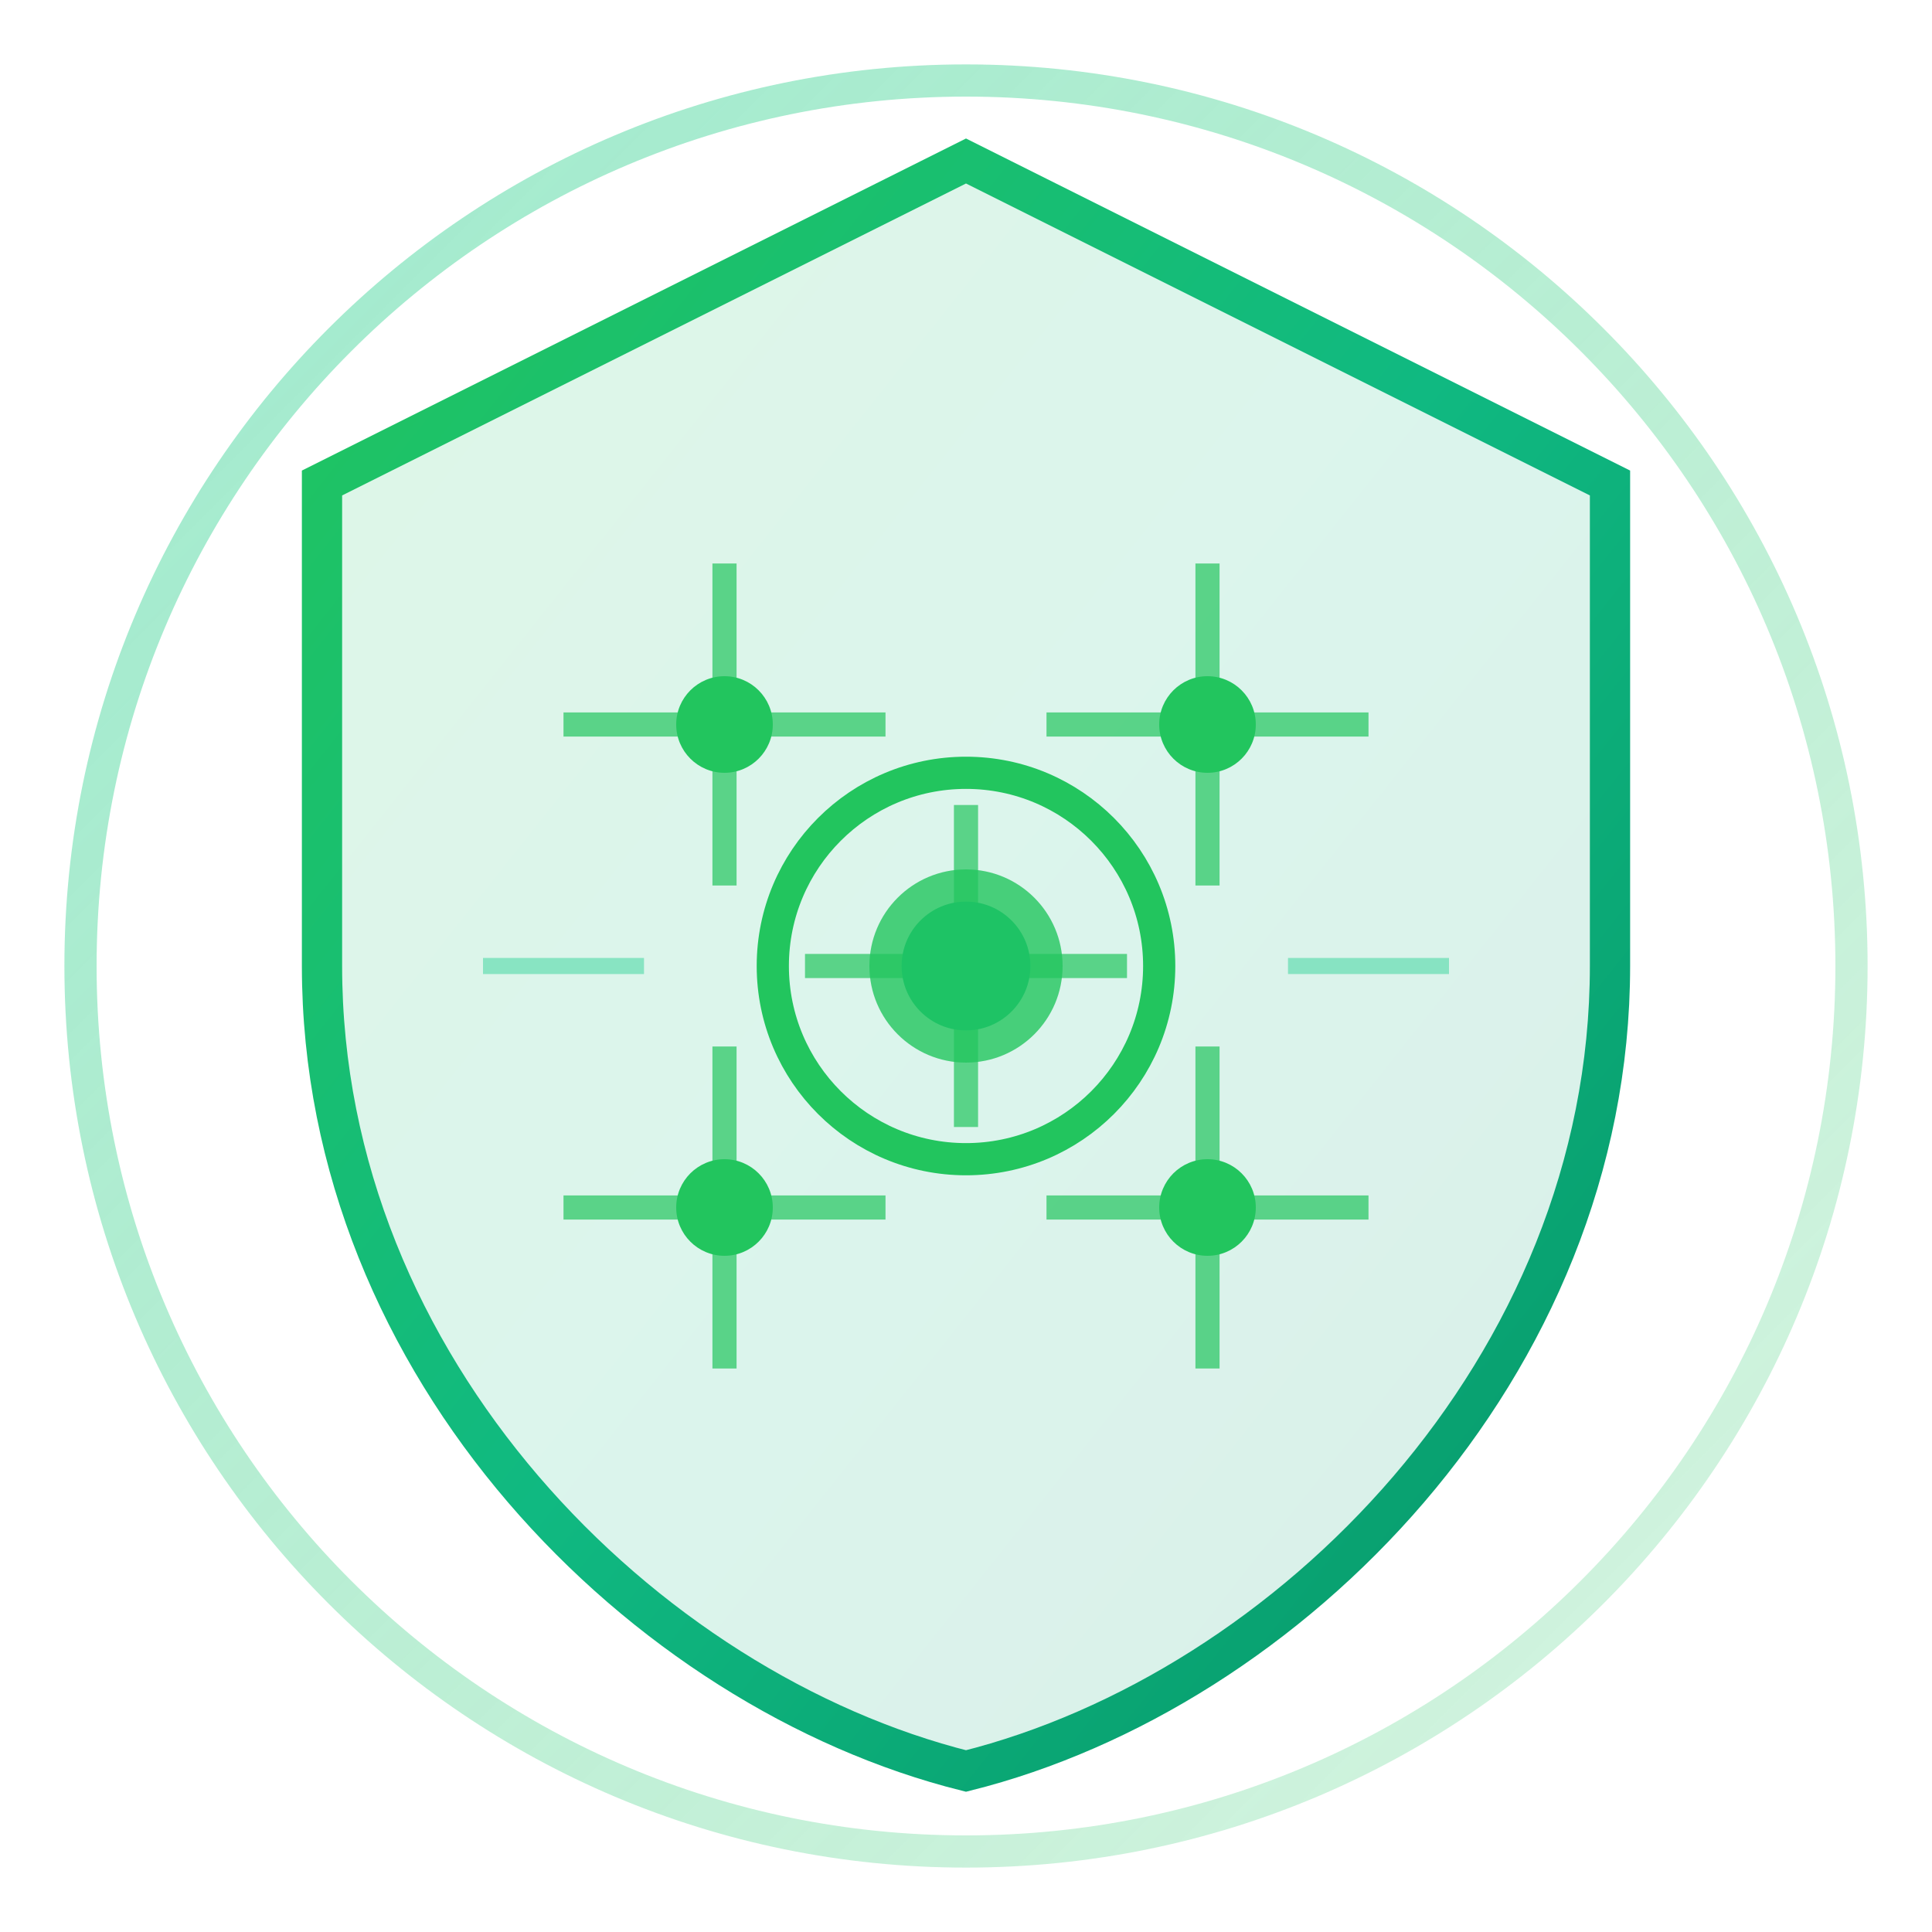
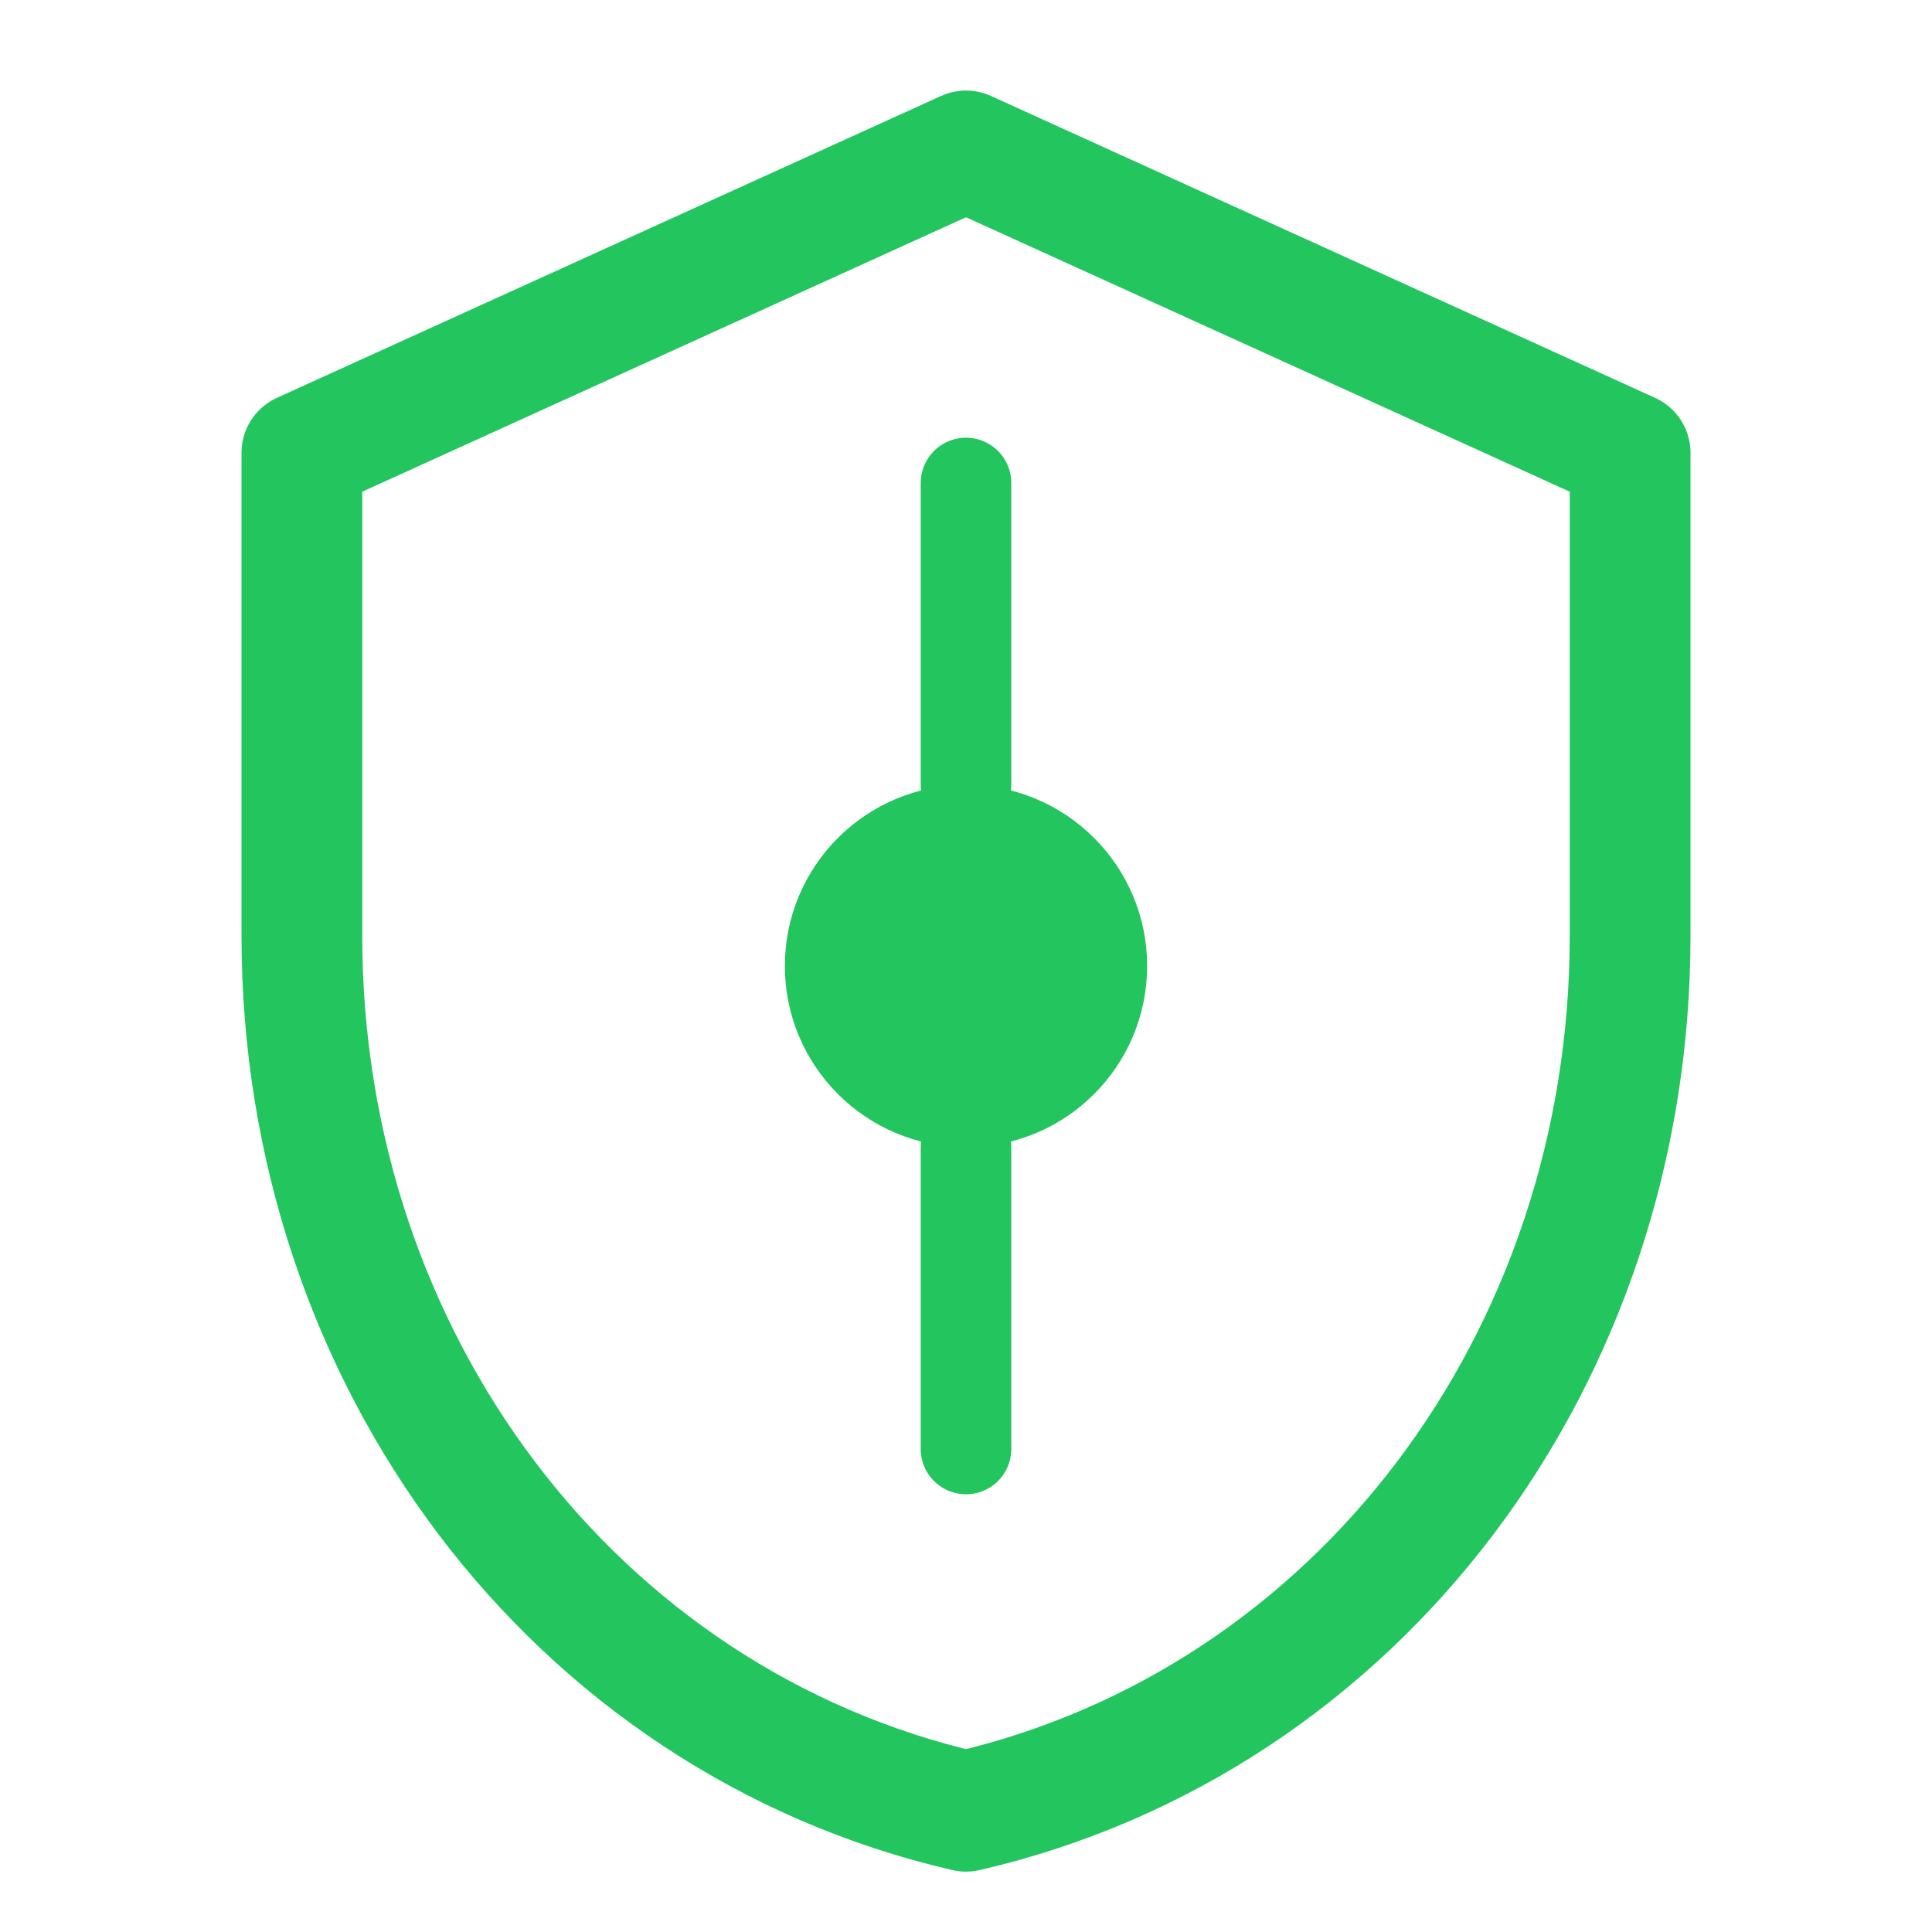
- <svg xmlns="http://www.w3.org/2000/svg" viewBox="0 0 120 120" fill="none">
-   <defs>
-     <linearGradient id="shield-gradient" x1="0%" y1="0%" x2="100%" y2="100%">
-       <stop offset="0%" stop-color="#22c55e" />
-       <stop offset="50%" stop-color="#10b981" />
-       <stop offset="100%" stop-color="#059669" />
-     </linearGradient>
-     <linearGradient id="glow" x1="0%" y1="0%" x2="100%" y2="100%">
-       <stop offset="0%" stop-color="#34d399" stop-opacity="0.8" />
-       <stop offset="100%" stop-color="#22c55e" stop-opacity="0.3" />
-     </linearGradient>
-   </defs>
-   <circle cx="60" cy="60" r="55" stroke="url(#glow)" stroke-width="2" fill="none" opacity="0.6" />
-   <path d="M60 10 L100 30 L100 60 C100 85 80 105 60 110 C40 105 20 85 20 60 L20 30 Z" fill="url(#shield-gradient)" opacity="0.15" />
-   <path d="M60 10 L100 30 L100 60 C100 85 80 105 60 110 C40 105 20 85 20 60 L20 30 Z" stroke="url(#shield-gradient)" stroke-width="2.5" fill="none" />
-   <g stroke="#22c55e" stroke-width="1.5" fill="none" opacity="0.7">
-     <line x1="35" y1="45" x2="55" y2="45" />
-     <line x1="65" y1="45" x2="85" y2="45" />
-     <line x1="35" y1="75" x2="55" y2="75" />
-     <line x1="65" y1="75" x2="85" y2="75" />
-     <line x1="45" y1="35" x2="45" y2="55" />
-     <line x1="75" y1="35" x2="75" y2="55" />
-     <line x1="45" y1="65" x2="45" y2="85" />
-     <line x1="75" y1="65" x2="75" y2="85" />
-     <line x1="50" y1="60" x2="70" y2="60" />
-     <line x1="60" y1="50" x2="60" y2="70" />
-   </g>
-   <g fill="#22c55e">
-     <circle cx="45" cy="45" r="3" />
-     <circle cx="75" cy="45" r="3" />
-     <circle cx="45" cy="75" r="3" />
-     <circle cx="75" cy="75" r="3" />
-     <circle cx="60" cy="60" r="4" fill="#10b981" />
-   </g>
-   <circle cx="60" cy="60" r="12" stroke="#22c55e" stroke-width="2" fill="none" />
-   <circle cx="60" cy="60" r="6" fill="#22c55e" opacity="0.8" />
-   <line x1="30" y1="60" x2="40" y2="60" stroke="#34d399" stroke-width="1" opacity="0.5" />
-   <line x1="80" y1="60" x2="90" y2="60" stroke="#34d399" stroke-width="1" opacity="0.5" />
+ <svg xmlns="http://www.w3.org/2000/svg" viewBox="0 0 32 32" fill="none">
+   <path d="M16 2.5 L27 7.5 V15.5 C27 22.5 22.5 28.5 16 30 C9.5 28.5 5 22.5 5 15.5 V7.5 L16 2.5 Z" stroke="#22c55e" stroke-width="2" stroke-linejoin="round" fill="none" />
+   <circle cx="16" cy="16" r="3" fill="#22c55e" />
+   <path d="M16 8 V13" stroke="#22c55e" stroke-width="1.5" stroke-linecap="round" />
+   <path d="M16 19 V24" stroke="#22c55e" stroke-width="1.5" stroke-linecap="round" />
</svg>
